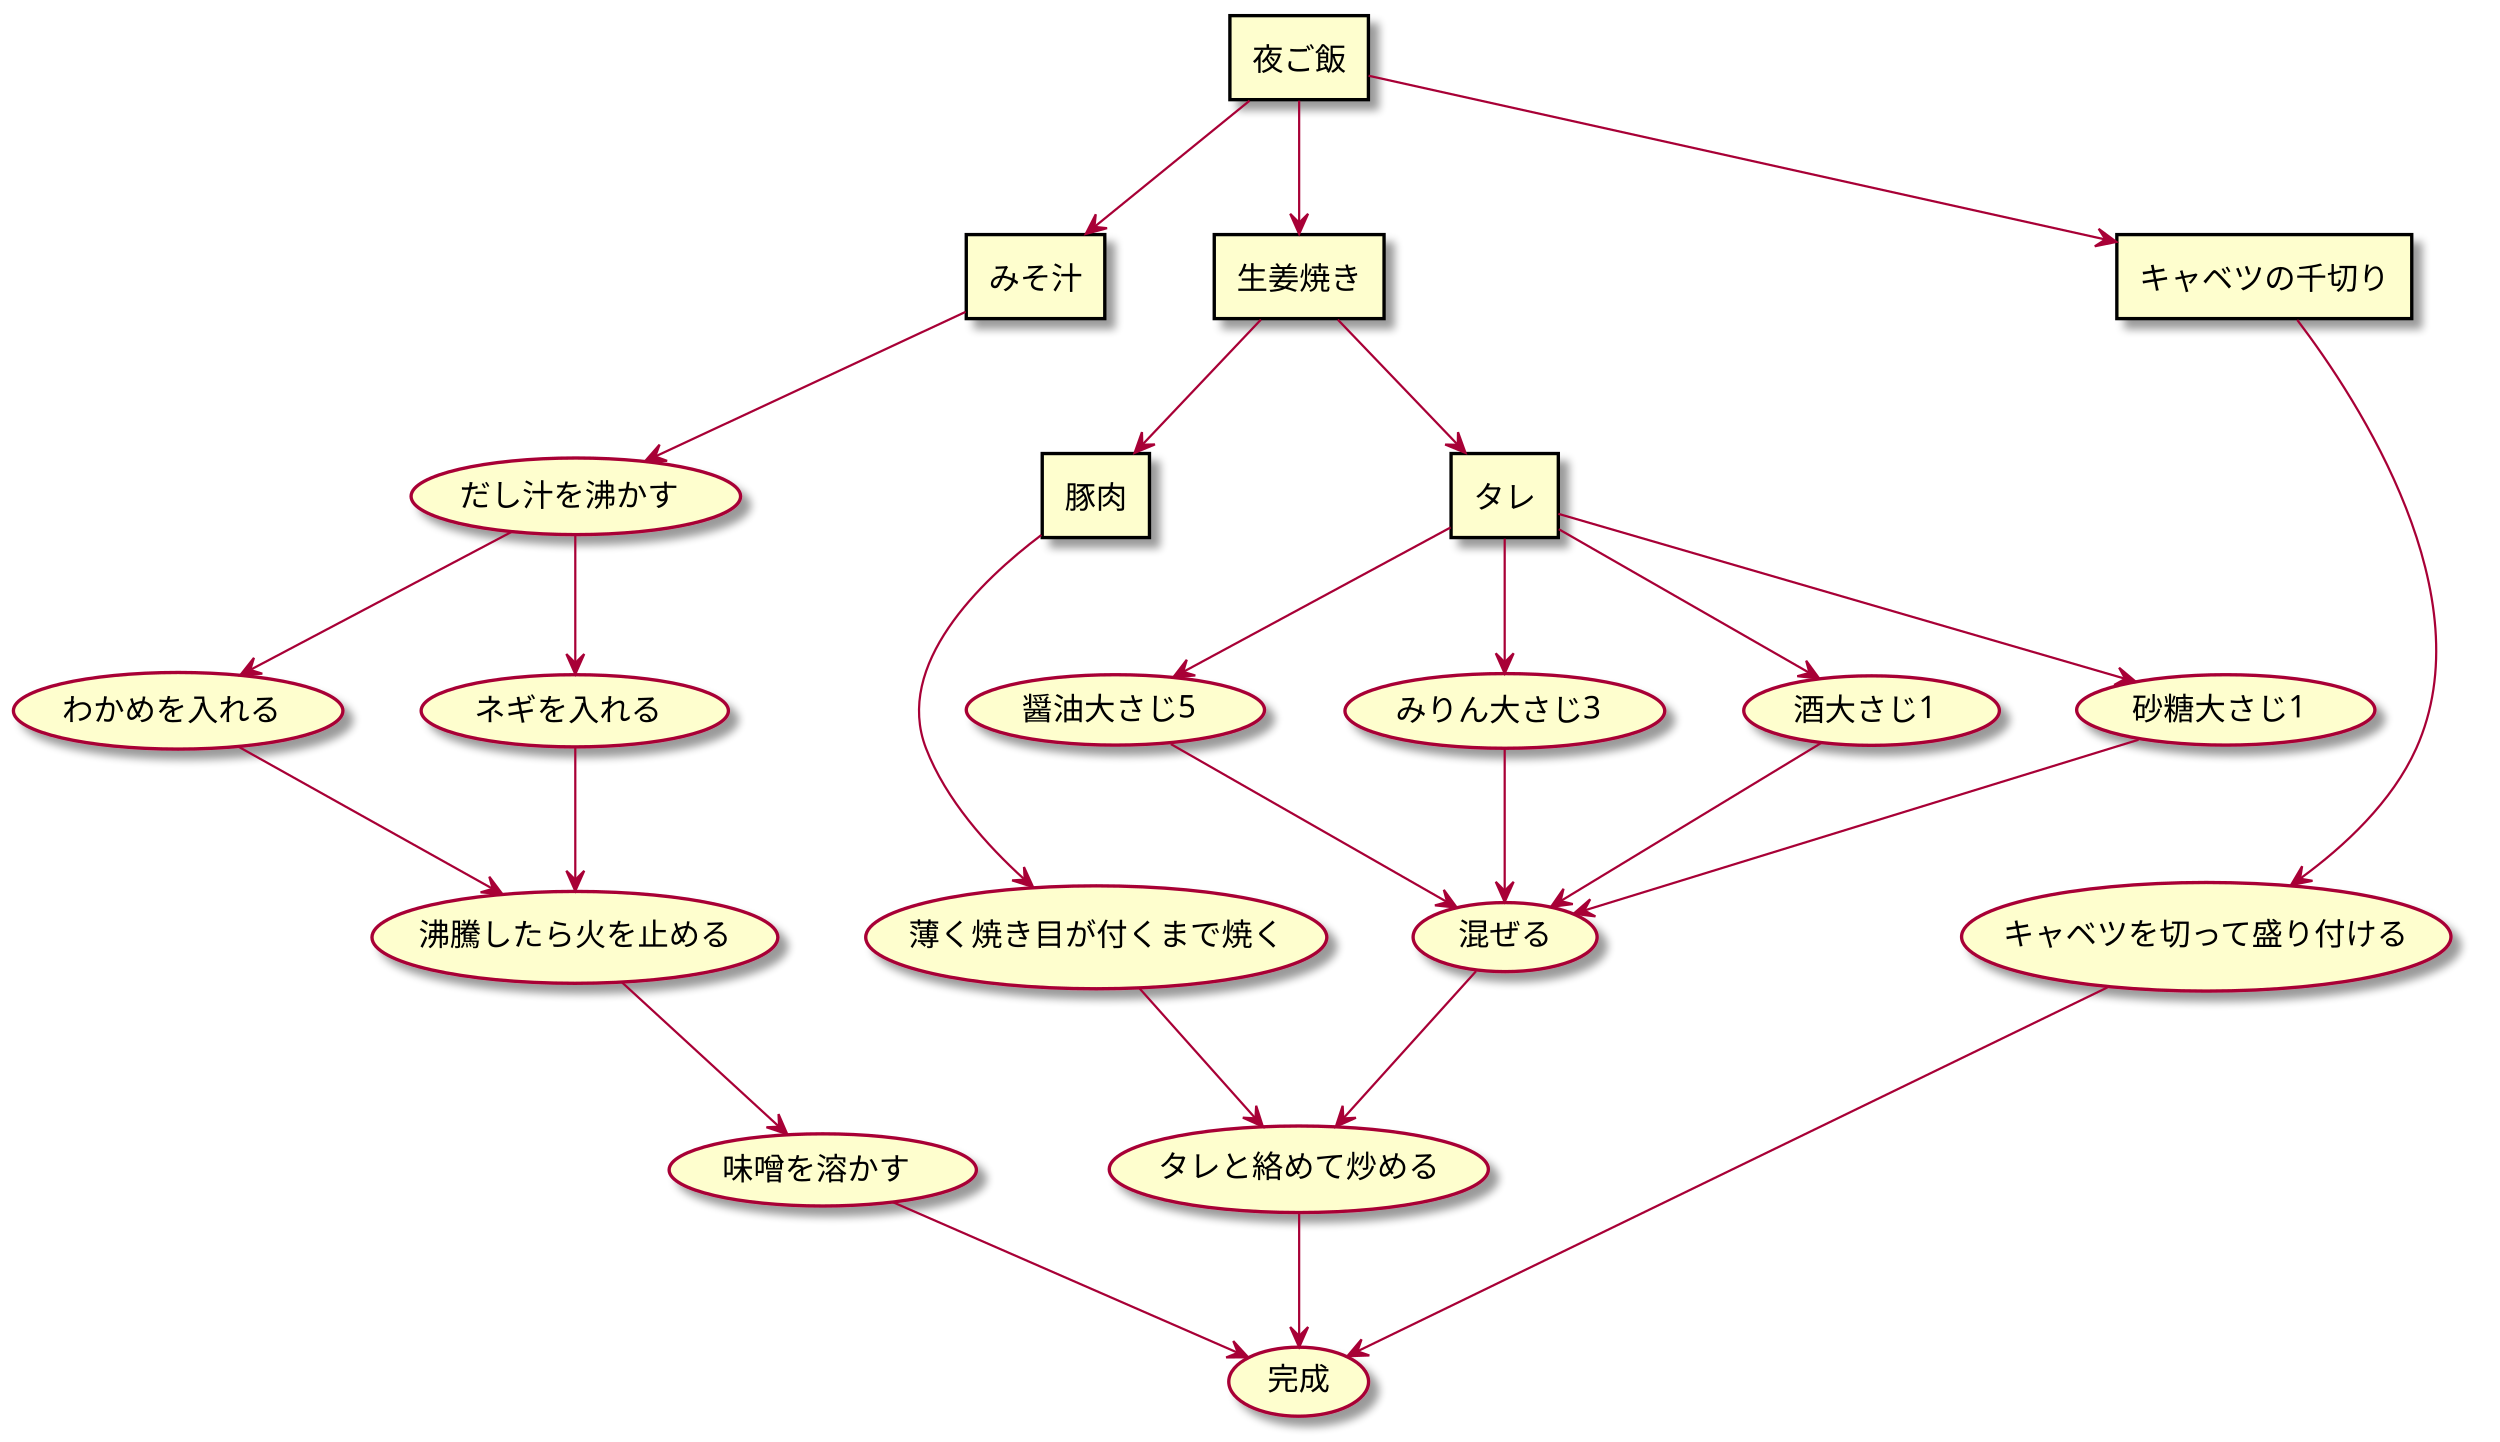
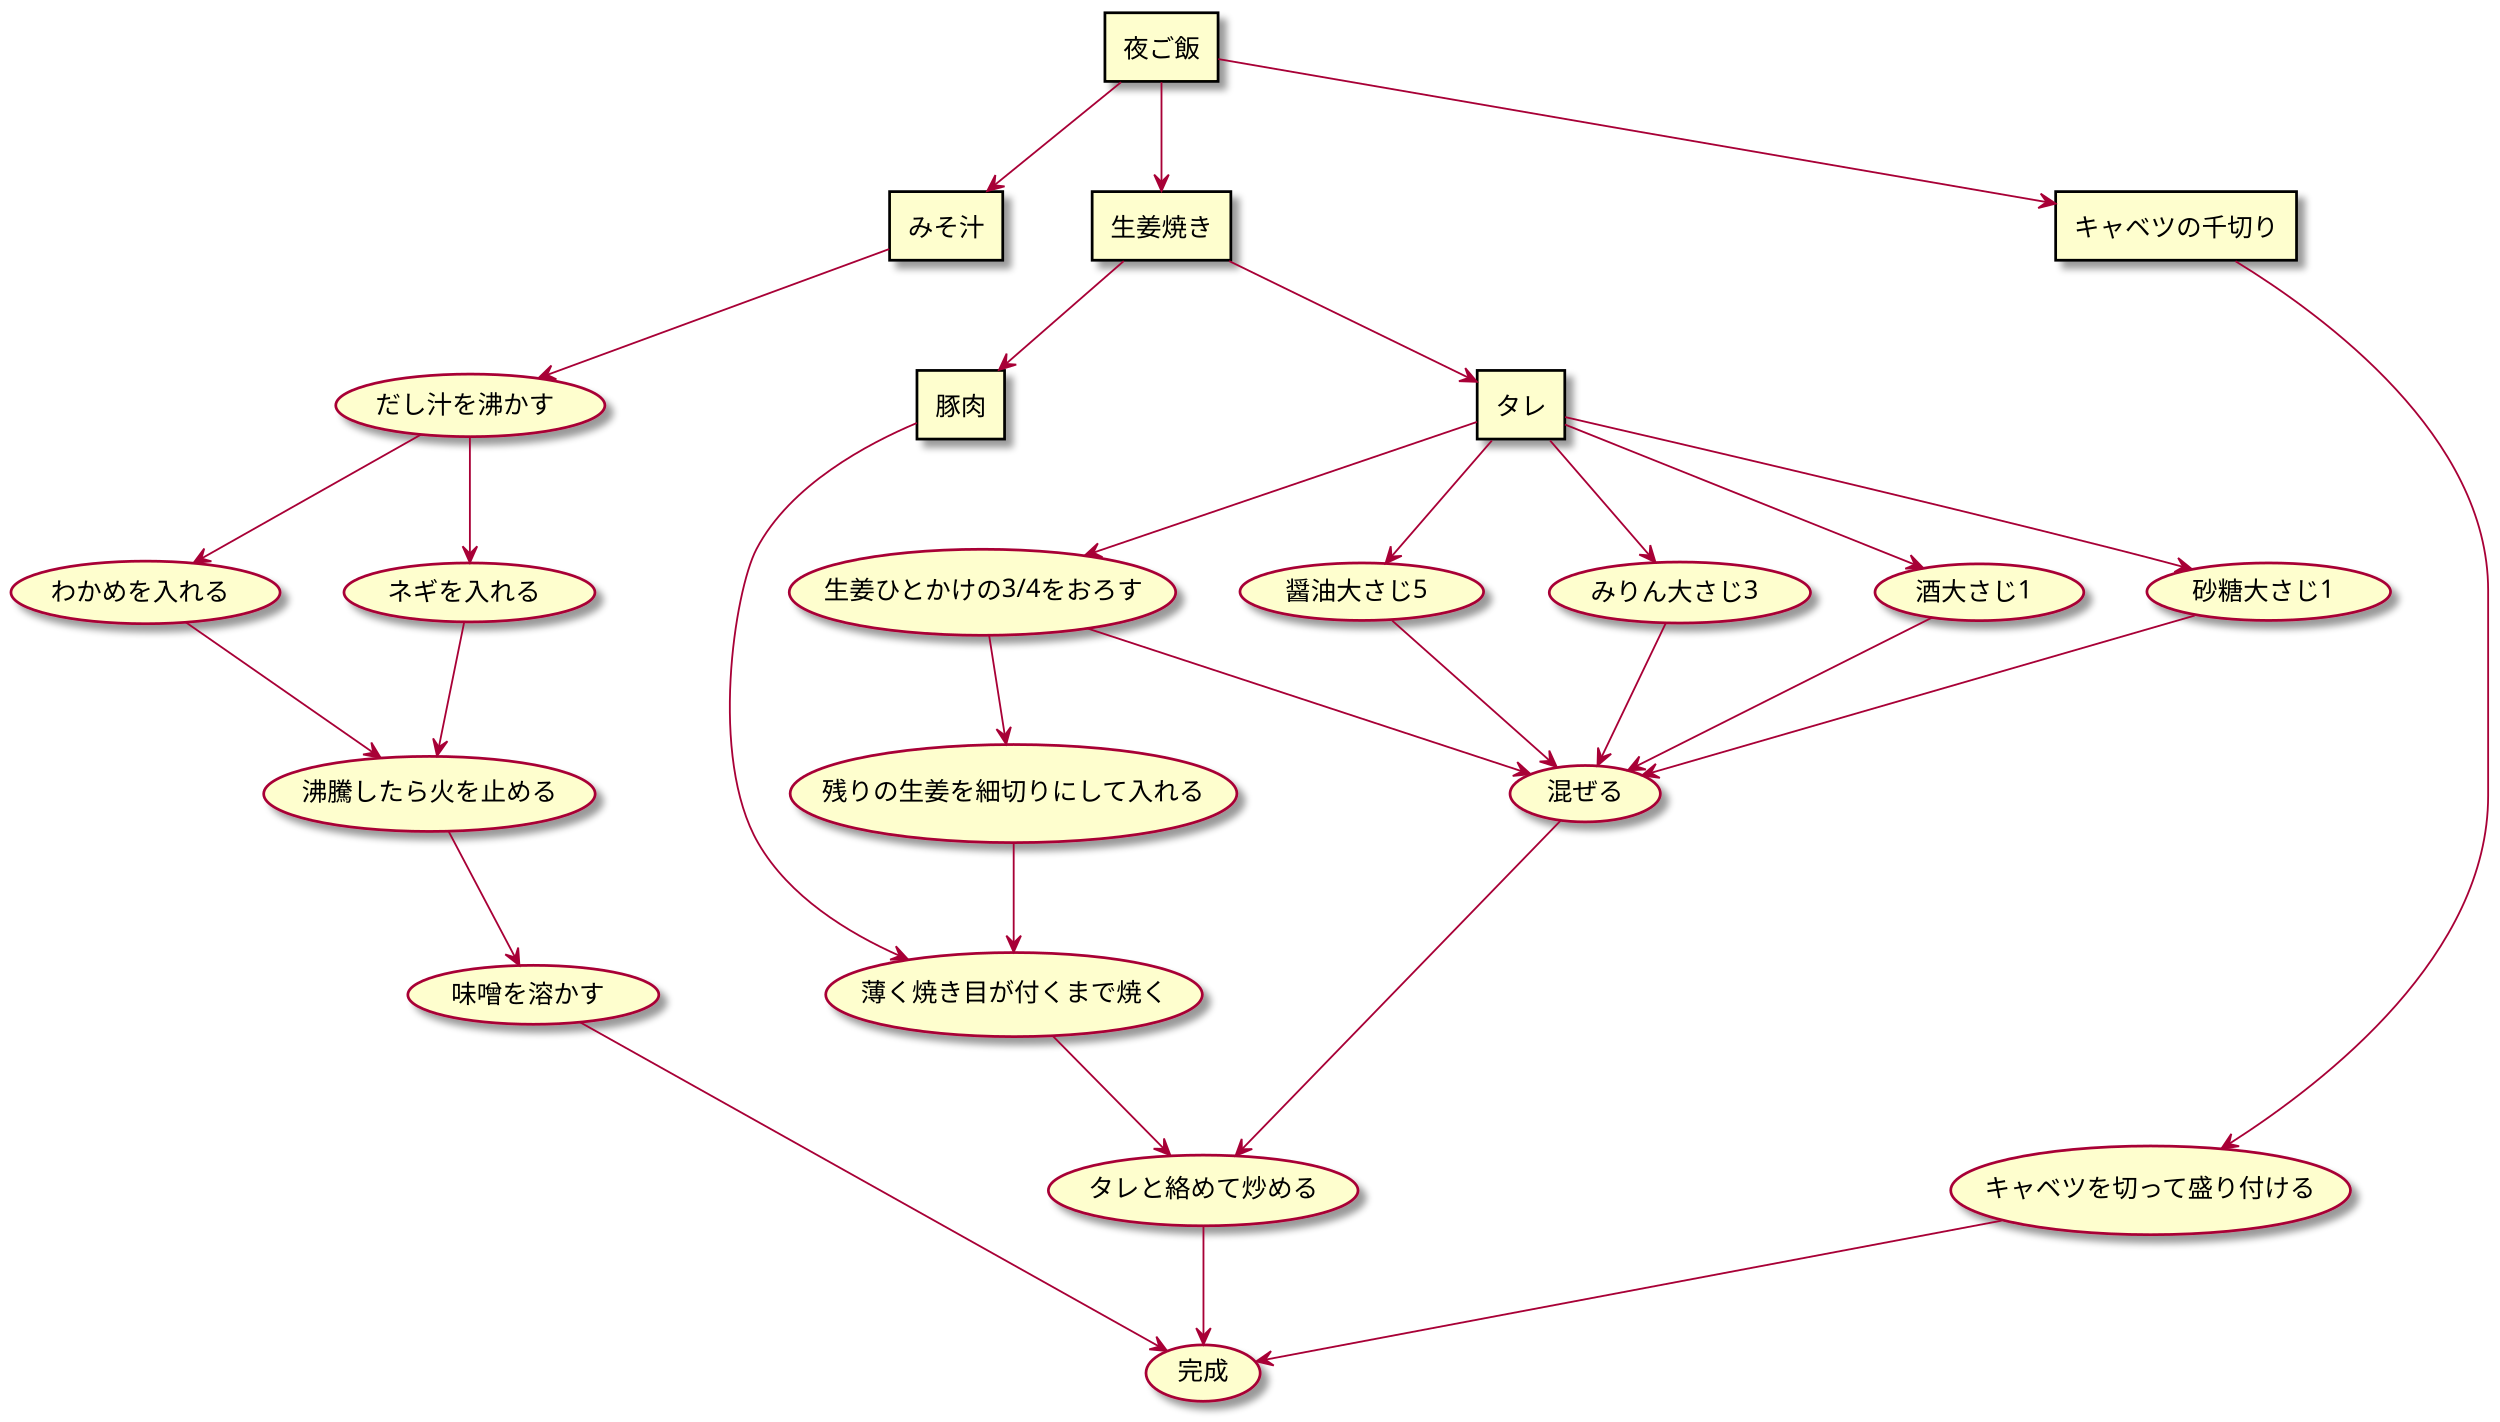
- <svg xmlns="http://www.w3.org/2000/svg" contentScriptType="application/ecmascript" contentStyleType="text/css" height="645px" preserveAspectRatio="none" style="width:1119px;height:645px;background:#FFFFFF;" version="1.1" viewBox="0 0 1119 645" width="1119px" zoomAndPan="magnify">
+ <svg xmlns="http://www.w3.org/2000/svg" contentScriptType="application/ecmascript" contentStyleType="text/css" height="779px" preserveAspectRatio="none" style="width:1370px;height:779px;background:#FFFFFF;" version="1.1" viewBox="0 0 1370 779" width="1370px" zoomAndPan="magnify">
  <defs>
-     <filter height="300%" id="f9w7livyl5ttt" width="300%" x="-1" y="-1">
+     <filter height="300%" id="fevh7rcurul7s" width="300%" x="-1" y="-1">
      <feGaussianBlur result="blurOut" stdDeviation="2.0" />
      <feColorMatrix in="blurOut" result="blurOut2" type="matrix" values="0 0 0 0 0 0 0 0 0 0 0 0 0 0 0 0 0 0 .4 0" />
      <feOffset dx="4.0" dy="4.0" in="blurOut2" result="blurOut3" />
      <feBlend in="SourceGraphic" in2="blurOut3" mode="normal" />
    </filter>
  </defs>
  <g>
-     <rect fill="#FEFECE" filter="url(#f9w7livyl5ttt)" height="37.609" style="stroke:#000000;stroke-width:1.5;" width="62" x="550.5" y="7" />
-     <text fill="#000000" font-family="sans-serif" font-size="14" lengthAdjust="spacing" textLength="42" x="560.5" y="31.533">夜ご飯</text>
-     <rect fill="#FEFECE" filter="url(#f9w7livyl5ttt)" height="37.609" style="stroke:#000000;stroke-width:1.5;" width="62" x="432.5" y="105" />
-     <text fill="#000000" font-family="sans-serif" font-size="14" lengthAdjust="spacing" textLength="42" x="442.5" y="129.533">みそ汁</text>
-     <ellipse cx="257.743" cy="222.149" fill="#FEFECE" filter="url(#f9w7livyl5ttt)" rx="73.743" ry="17.148" style="stroke:#A80036;stroke-width:1.5;" />
+     <rect fill="#FEFECE" filter="url(#fevh7rcurul7s)" height="37.609" style="stroke:#000000;stroke-width:1.5;" width="62" x="605.5" y="7" />
+     <text fill="#000000" font-family="sans-serif" font-size="14" lengthAdjust="spacing" textLength="42" x="615.5" y="31.533">夜ご飯</text>
+     <rect fill="#FEFECE" filter="url(#fevh7rcurul7s)" height="37.609" style="stroke:#000000;stroke-width:1.5;" width="62" x="487.5" y="105" />
+     <text fill="#000000" font-family="sans-serif" font-size="14" lengthAdjust="spacing" textLength="42" x="497.5" y="129.533">みそ汁</text>
+     <ellipse cx="257.743" cy="222.149" fill="#FEFECE" filter="url(#fevh7rcurul7s)" rx="73.743" ry="17.148" style="stroke:#A80036;stroke-width:1.5;" />
    <text fill="#000000" font-family="sans-serif" font-size="14" lengthAdjust="spacing" textLength="98" x="205.743" y="226.665">だし汁を沸かす</text>
-     <ellipse cx="79.743" cy="318.149" fill="#FEFECE" filter="url(#f9w7livyl5ttt)" rx="73.743" ry="17.148" style="stroke:#A80036;stroke-width:1.5;" />
-     <text fill="#000000" font-family="sans-serif" font-size="14" lengthAdjust="spacing" textLength="98" x="27.743" y="322.665">わかめを入れる</text>
-     <ellipse cx="257.33" cy="419.566" fill="#FEFECE" filter="url(#f9w7livyl5ttt)" rx="90.83" ry="20.566" style="stroke:#A80036;stroke-width:1.5;" />
-     <text fill="#000000" font-family="sans-serif" font-size="14" lengthAdjust="spacing" textLength="140" x="187.33" y="423.295">沸騰したら火を止める</text>
-     <ellipse cx="368.269" cy="523.654" fill="#FEFECE" filter="url(#f9w7livyl5ttt)" rx="68.769" ry="16.154" style="stroke:#A80036;stroke-width:1.5;" />
-     <text fill="#000000" font-family="sans-serif" font-size="14" lengthAdjust="spacing" textLength="84" x="323.269" y="528.17">味噌を溶かす</text>
-     <ellipse cx="581.284" cy="618.452" fill="#FEFECE" filter="url(#f9w7livyl5ttt)" rx="31.284" ry="15.452" style="stroke:#A80036;stroke-width:1.5;" />
-     <text fill="#000000" font-family="sans-serif" font-size="14" lengthAdjust="spacing" textLength="28" x="567.284" y="622.18">完成</text>
-     <ellipse cx="257.269" cy="318.154" fill="#FEFECE" filter="url(#f9w7livyl5ttt)" rx="68.769" ry="16.154" style="stroke:#A80036;stroke-width:1.5;" />
-     <text fill="#000000" font-family="sans-serif" font-size="14" lengthAdjust="spacing" textLength="84" x="212.269" y="322.67">ネギを入れる</text>
-     <rect fill="#FEFECE" filter="url(#f9w7livyl5ttt)" height="37.609" style="stroke:#000000;stroke-width:1.5;" width="76" x="543.5" y="105" />
-     <text fill="#000000" font-family="sans-serif" font-size="14" lengthAdjust="spacing" textLength="56" x="553.5" y="129.533">生姜焼き</text>
-     <rect fill="#FEFECE" filter="url(#f9w7livyl5ttt)" height="37.609" style="stroke:#000000;stroke-width:1.5;" width="48" x="466.5" y="203" />
-     <text fill="#000000" font-family="sans-serif" font-size="14" lengthAdjust="spacing" textLength="28" x="476.5" y="227.533">豚肉</text>
-     <ellipse cx="490.69" cy="419.538" fill="#FEFECE" filter="url(#f9w7livyl5ttt)" rx="103.19" ry="23.038" style="stroke:#A80036;stroke-width:1.5;" />
-     <text fill="#000000" font-family="sans-serif" font-size="14" lengthAdjust="spacing" textLength="168" x="406.69" y="423.267">薄く焼き目が付くまで焼く</text>
-     <ellipse cx="581.348" cy="523.37" fill="#FEFECE" filter="url(#f9w7livyl5ttt)" rx="84.848" ry="19.37" style="stroke:#A80036;stroke-width:1.5;" />
-     <text fill="#000000" font-family="sans-serif" font-size="14" lengthAdjust="spacing" textLength="126" x="518.348" y="527.098">タレと絡めて炒める</text>
-     <rect fill="#FEFECE" filter="url(#f9w7livyl5ttt)" height="37.609" style="stroke:#000000;stroke-width:1.5;" width="48" x="649.5" y="203" />
-     <text fill="#000000" font-family="sans-serif" font-size="14" lengthAdjust="spacing" textLength="28" x="659.5" y="227.533">タレ</text>
-     <ellipse cx="499.254" cy="317.751" fill="#FEFECE" filter="url(#f9w7livyl5ttt)" rx="66.754" ry="15.751" style="stroke:#A80036;stroke-width:1.5;" />
-     <text fill="#000000" font-family="sans-serif" font-size="14" lengthAdjust="spacing" textLength="78" x="457.254" y="322.267">醤油大さじ5</text>
-     <ellipse cx="673.684" cy="419.452" fill="#FEFECE" filter="url(#f9w7livyl5ttt)" rx="41.184" ry="15.452" style="stroke:#A80036;stroke-width:1.5;" />
-     <text fill="#000000" font-family="sans-serif" font-size="14" lengthAdjust="spacing" textLength="42" x="652.684" y="423.18">混ぜる</text>
-     <ellipse cx="673.568" cy="318.214" fill="#FEFECE" filter="url(#f9w7livyl5ttt)" rx="71.568" ry="16.713" style="stroke:#A80036;stroke-width:1.5;" />
-     <text fill="#000000" font-family="sans-serif" font-size="14" lengthAdjust="spacing" textLength="92" x="624.568" y="322.73">みりん大さじ3</text>
-     <ellipse cx="837.713" cy="318.061" fill="#FEFECE" filter="url(#f9w7livyl5ttt)" rx="57.213" ry="15.561" style="stroke:#A80036;stroke-width:1.5;" />
-     <text fill="#000000" font-family="sans-serif" font-size="14" lengthAdjust="spacing" textLength="64" x="802.713" y="322.578">酒大さじ1</text>
-     <ellipse cx="996.254" cy="317.751" fill="#FEFECE" filter="url(#f9w7livyl5ttt)" rx="66.754" ry="15.751" style="stroke:#A80036;stroke-width:1.5;" />
-     <text fill="#000000" font-family="sans-serif" font-size="14" lengthAdjust="spacing" textLength="78" x="954.254" y="322.267">砂糖大さじ1</text>
-     <rect fill="#FEFECE" filter="url(#f9w7livyl5ttt)" height="37.609" style="stroke:#000000;stroke-width:1.5;" width="132" x="947.5" y="105" />
-     <text fill="#000000" font-family="sans-serif" font-size="14" lengthAdjust="spacing" textLength="112" x="957.5" y="129.533">キャベツの千切り</text>
-     <ellipse cx="987.523" cy="419.305" fill="#FEFECE" filter="url(#f9w7livyl5ttt)" rx="109.523" ry="24.305" style="stroke:#A80036;stroke-width:1.5;" />
-     <text fill="#000000" font-family="sans-serif" font-size="14" lengthAdjust="spacing" textLength="182" x="896.523" y="423.033">キャベツを切って盛り付ける</text>
-     <path d="M559.31,45.06 C539.65,61.05 510.93,84.41 490.06,101.39 " fill="none" id="1-to-2" style="stroke:#A80036;stroke-width:1.0;" />
-     <polygon fill="#A80036" points="486,104.7,495.507,102.129,489.881,101.547,490.463,95.92,486,104.7" style="stroke:#A80036;stroke-width:1.0;" />
-     <path d="M432.21,139.58 C394.9,156.97 332.66,185.98 293.41,204.26 " fill="none" id="2-to-3" style="stroke:#A80036;stroke-width:1.0;" />
-     <polygon fill="#A80036" points="288.74,206.44,298.588,206.283,293.276,204.337,295.222,199.025,288.74,206.44" style="stroke:#A80036;stroke-width:1.0;" />
-     <path d="M229.3,237.89 C197.53,254.67 145.96,281.9 112.39,299.63 " fill="none" id="3-to-4" style="stroke:#A80036;stroke-width:1.0;" />
-     <polygon fill="#A80036" points="107.57,302.18,117.397,301.532,111.996,299.853,113.674,294.451,107.57,302.18" style="stroke:#A80036;stroke-width:1.0;" />
-     <path d="M106.15,333.9 C136.5,350.86 186.29,378.7 220.42,397.77 " fill="none" id="4-to-6" style="stroke:#A80036;stroke-width:1.0;" />
-     <polygon fill="#A80036" points="224.92,400.29,219.015,392.408,220.555,397.851,215.112,399.391,224.92,400.29" style="stroke:#A80036;stroke-width:1.0;" />
-     <path d="M278.38,439.69 C298.51,458.19 328.77,485.99 348.58,504.19 " fill="none" id="6-to-7" style="stroke:#A80036;stroke-width:1.0;" />
-     <polygon fill="#A80036" points="352.39,507.7,348.468,498.666,348.708,504.317,343.056,504.557,352.39,507.7" style="stroke:#A80036;stroke-width:1.0;" />
-     <path d="M399.47,538.02 C441.05,556.18 514.27,588.15 554,605.49 " fill="none" id="7-to-20" style="stroke:#A80036;stroke-width:1.0;" />
-     <polygon fill="#A80036" points="558.67,607.53,552.028,600.258,554.089,605.526,548.821,607.587,558.67,607.53" style="stroke:#A80036;stroke-width:1.0;" />
-     <path d="M257.5,239.37 C257.5,255.3 257.5,279.52 257.5,296.67 " fill="none" id="3-to-5" style="stroke:#A80036;stroke-width:1.0;" />
-     <polygon fill="#A80036" points="257.5,301.75,261.5,292.75,257.5,296.75,253.5,292.75,257.5,301.75" style="stroke:#A80036;stroke-width:1.0;" />
-     <path d="M257.5,334.11 C257.5,349.91 257.5,374.97 257.5,393.68 " fill="none" id="5-to-6" style="stroke:#A80036;stroke-width:1.0;" />
-     <polygon fill="#A80036" points="257.5,398.78,261.5,389.78,257.5,393.78,253.5,389.78,257.5,398.78" style="stroke:#A80036;stroke-width:1.0;" />
-     <path d="M581.5,45.06 C581.5,60.51 581.5,82.86 581.5,99.67 " fill="none" id="1-to-8" style="stroke:#A80036;stroke-width:1.0;" />
-     <polygon fill="#A80036" points="581.5,104.7,585.5,95.7,581.5,99.7,577.5,95.7,581.5,104.7" style="stroke:#A80036;stroke-width:1.0;" />
-     <path d="M564.38,143.06 C549.35,158.91 527.44,182.03 511.39,198.97 " fill="none" id="8-to-15" style="stroke:#A80036;stroke-width:1.0;" />
-     <polygon fill="#A80036" points="507.85,202.7,516.946,198.924,511.291,199.073,511.143,193.418,507.85,202.7" style="stroke:#A80036;stroke-width:1.0;" />
-     <path d="M466.13,239.45 C438.78,260.14 400,297.53 414.5,335 C423.37,357.92 441.78,378.42 458.26,393.37 " fill="none" id="15-to-16" style="stroke:#A80036;stroke-width:1.0;" />
-     <polygon fill="#A80036" points="462.4,397.05,458.331,388.081,458.663,393.728,453.016,394.06,462.4,397.05" style="stroke:#A80036;stroke-width:1.0;" />
-     <path d="M509.8,442.13 C525.13,459.31 546.47,483.24 561.88,500.51 " fill="none" id="16-to-17" style="stroke:#A80036;stroke-width:1.0;" />
-     <polygon fill="#A80036" points="565.27,504.31,562.26,494.932,561.94,500.58,556.292,500.26,565.27,504.31" style="stroke:#A80036;stroke-width:1.0;" />
-     <path d="M581.5,543.32 C581.5,559.15 581.5,581.71 581.5,597.79 " fill="none" id="17-to-20" style="stroke:#A80036;stroke-width:1.0;" />
-     <polygon fill="#A80036" points="581.5,602.98,585.5,593.98,581.5,597.98,577.5,593.98,581.5,602.98" style="stroke:#A80036;stroke-width:1.0;" />
-     <path d="M598.8,143.06 C614,158.91 636.15,182.03 652.38,198.97 " fill="none" id="8-to-9" style="stroke:#A80036;stroke-width:1.0;" />
-     <polygon fill="#A80036" points="655.96,202.7,652.611,193.438,652.497,199.094,646.841,198.979,655.96,202.7" style="stroke:#A80036;stroke-width:1.0;" />
-     <path d="M649.31,236.07 C618.03,252.97 563.56,282.39 529.63,300.72 " fill="none" id="9-to-10" style="stroke:#A80036;stroke-width:1.0;" />
-     <polygon fill="#A80036" points="525.19,303.12,535.008,302.346,529.586,300.737,531.195,295.314,525.19,303.12" style="stroke:#A80036;stroke-width:1.0;" />
-     <path d="M524.06,333.04 C556.65,351.68 613.95,384.44 647.33,403.53 " fill="none" id="10-to-14" style="stroke:#A80036;stroke-width:1.0;" />
-     <polygon fill="#A80036" points="652.07,406.25,646.257,398.299,647.734,403.76,642.273,405.237,652.07,406.25" style="stroke:#A80036;stroke-width:1.0;" />
-     <path d="M660.71,434.68 C645.34,451.72 619.39,480.5 601.39,500.44 " fill="none" id="14-to-17" style="stroke:#A80036;stroke-width:1.0;" />
-     <polygon fill="#A80036" points="597.91,504.31,606.912,500.315,601.263,500.601,600.977,494.951,597.91,504.31" style="stroke:#A80036;stroke-width:1.0;" />
-     <path d="M673.5,241.12 C673.5,256.85 673.5,279.61 673.5,296.09 " fill="none" id="9-to-11" style="stroke:#A80036;stroke-width:1.0;" />
-     <polygon fill="#A80036" points="673.5,301.43,677.5,292.43,673.5,296.43,669.5,292.43,673.5,301.43" style="stroke:#A80036;stroke-width:1.0;" />
-     <path d="M673.5,334.55 C673.5,351.83 673.5,379.8 673.5,398.65 " fill="none" id="11-to-14" style="stroke:#A80036;stroke-width:1.0;" />
-     <polygon fill="#A80036" points="673.5,403.71,677.5,394.71,673.5,398.71,669.5,394.71,673.5,403.71" style="stroke:#A80036;stroke-width:1.0;" />
-     <path d="M697.7,236.87 C727.59,254 778.34,283.09 809.77,301.11 " fill="none" id="9-to-12" style="stroke:#A80036;stroke-width:1.0;" />
-     <polygon fill="#A80036" points="814.26,303.68,808.447,295.729,809.924,301.19,804.463,302.667,814.26,303.68" style="stroke:#A80036;stroke-width:1.0;" />
-     <path d="M815.38,332.42 C785.05,350.82 730.68,383.81 698.77,403.17 " fill="none" id="12-to-14" style="stroke:#A80036;stroke-width:1.0;" />
-     <polygon fill="#A80036" points="694.23,405.92,703.998,404.657,698.501,403.32,699.838,397.824,694.23,405.92" style="stroke:#A80036;stroke-width:1.0;" />
-     <path d="M697.51,229.99 C751.2,245.61 881.66,283.58 951.16,303.8 " fill="none" id="9-to-13" style="stroke:#A80036;stroke-width:1.0;" />
-     <polygon fill="#A80036" points="956.06,305.23,948.523,298.891,951.256,303.843,946.304,306.577,956.06,305.23" style="stroke:#A80036;stroke-width:1.0;" />
-     <path d="M957.22,331.1 C893.93,350.6 770.35,388.67 709.34,407.46 " fill="none" id="13-to-14" style="stroke:#A80036;stroke-width:1.0;" />
-     <polygon fill="#A80036" points="704.34,409,714.118,410.178,709.119,407.531,711.767,402.532,704.34,409" style="stroke:#A80036;stroke-width:1.0;" />
-     <path d="M612.57,33.9 C681.09,49.13 846.65,85.92 942.22,107.16 " fill="none" id="1-to-18" style="stroke:#A80036;stroke-width:1.0;" />
-     <polygon fill="#A80036" points="947.28,108.28,939.362,102.423,942.399,107.195,937.627,110.232,947.28,108.28" style="stroke:#A80036;stroke-width:1.0;" />
-     <path d="M1028.24,143.19 C1056.35,180.23 1112.2,266.66 1081.5,335 C1070.77,358.88 1049.47,378.71 1029.85,393.05 " fill="none" id="18-to-19" style="stroke:#A80036;stroke-width:1.0;" />
-     <polygon fill="#A80036" points="1025.43,396.2,1035.081,394.237,1029.503,393.299,1030.44,387.721,1025.43,396.2" style="stroke:#A80036;stroke-width:1.0;" />
-     <path d="M943.28,441.96 C858.58,483.05 675.85,571.72 607.77,604.75 " fill="none" id="19-to-20" style="stroke:#A80036;stroke-width:1.0;" />
-     <polygon fill="#A80036" points="603.07,607.04,612.913,606.706,607.567,604.856,609.418,599.51,603.07,607.04" style="stroke:#A80036;stroke-width:1.0;" />
+     <ellipse cx="79.743" cy="324.649" fill="#FEFECE" filter="url(#fevh7rcurul7s)" rx="73.743" ry="17.148" style="stroke:#A80036;stroke-width:1.5;" />
+     <text fill="#000000" font-family="sans-serif" font-size="14" lengthAdjust="spacing" textLength="98" x="27.743" y="329.165">わかめを入れる</text>
+     <ellipse cx="235.33" cy="435.066" fill="#FEFECE" filter="url(#fevh7rcurul7s)" rx="90.83" ry="20.566" style="stroke:#A80036;stroke-width:1.5;" />
+     <text fill="#000000" font-family="sans-serif" font-size="14" lengthAdjust="spacing" textLength="140" x="165.33" y="438.795">沸騰したら火を止める</text>
+     <ellipse cx="292.269" cy="545.154" fill="#FEFECE" filter="url(#fevh7rcurul7s)" rx="68.769" ry="16.154" style="stroke:#A80036;stroke-width:1.5;" />
+     <text fill="#000000" font-family="sans-serif" font-size="14" lengthAdjust="spacing" textLength="84" x="247.269" y="549.67">味噌を溶かす</text>
+     <ellipse cx="659.284" cy="752.452" fill="#FEFECE" filter="url(#fevh7rcurul7s)" rx="31.284" ry="15.452" style="stroke:#A80036;stroke-width:1.5;" />
+     <text fill="#000000" font-family="sans-serif" font-size="14" lengthAdjust="spacing" textLength="28" x="645.284" y="756.18">完成</text>
+     <ellipse cx="257.269" cy="324.654" fill="#FEFECE" filter="url(#fevh7rcurul7s)" rx="68.769" ry="16.154" style="stroke:#A80036;stroke-width:1.5;" />
+     <text fill="#000000" font-family="sans-serif" font-size="14" lengthAdjust="spacing" textLength="84" x="212.269" y="329.17">ネギを入れる</text>
+     <rect fill="#FEFECE" filter="url(#fevh7rcurul7s)" height="37.609" style="stroke:#000000;stroke-width:1.5;" width="76" x="598.5" y="105" />
+     <text fill="#000000" font-family="sans-serif" font-size="14" lengthAdjust="spacing" textLength="56" x="608.5" y="129.533">生姜焼き</text>
+     <rect fill="#FEFECE" filter="url(#fevh7rcurul7s)" height="37.609" style="stroke:#000000;stroke-width:1.5;" width="48" x="502.5" y="203" />
+     <text fill="#000000" font-family="sans-serif" font-size="14" lengthAdjust="spacing" textLength="28" x="512.5" y="227.533">豚肉</text>
+     <ellipse cx="555.69" cy="545.038" fill="#FEFECE" filter="url(#fevh7rcurul7s)" rx="103.19" ry="23.038" style="stroke:#A80036;stroke-width:1.5;" />
+     <text fill="#000000" font-family="sans-serif" font-size="14" lengthAdjust="spacing" textLength="168" x="471.69" y="548.766">薄く焼き目が付くまで焼く</text>
+     <ellipse cx="659.348" cy="652.37" fill="#FEFECE" filter="url(#fevh7rcurul7s)" rx="84.848" ry="19.37" style="stroke:#A80036;stroke-width:1.5;" />
+     <text fill="#000000" font-family="sans-serif" font-size="14" lengthAdjust="spacing" textLength="126" x="596.348" y="656.098">タレと絡めて炒める</text>
+     <rect fill="#FEFECE" filter="url(#fevh7rcurul7s)" height="37.609" style="stroke:#000000;stroke-width:1.5;" width="48" x="809.5" y="203" />
+     <text fill="#000000" font-family="sans-serif" font-size="14" lengthAdjust="spacing" textLength="28" x="819.5" y="227.533">タレ</text>
+     <ellipse cx="538.394" cy="324.579" fill="#FEFECE" filter="url(#fevh7rcurul7s)" rx="105.894" ry="23.579" style="stroke:#A80036;stroke-width:1.5;" />
+     <text fill="#000000" font-family="sans-serif" font-size="14" lengthAdjust="spacing" textLength="174" x="451.394" y="328.307">生姜ひとかけの3/4をおろす</text>
+     <ellipse cx="555.411" cy="434.882" fill="#FEFECE" filter="url(#fevh7rcurul7s)" rx="122.411" ry="26.882" style="stroke:#A80036;stroke-width:1.5;" />
+     <text fill="#000000" font-family="sans-serif" font-size="14" lengthAdjust="spacing" textLength="210" x="450.411" y="438.611">残りの生姜を細切りにして入れる</text>
+     <ellipse cx="868.684" cy="434.952" fill="#FEFECE" filter="url(#fevh7rcurul7s)" rx="41.184" ry="15.452" style="stroke:#A80036;stroke-width:1.5;" />
+     <text fill="#000000" font-family="sans-serif" font-size="14" lengthAdjust="spacing" textLength="42" x="847.684" y="438.68">混ぜる</text>
+     <ellipse cx="746.254" cy="324.251" fill="#FEFECE" filter="url(#fevh7rcurul7s)" rx="66.754" ry="15.751" style="stroke:#A80036;stroke-width:1.5;" />
+     <text fill="#000000" font-family="sans-serif" font-size="14" lengthAdjust="spacing" textLength="78" x="704.254" y="328.767">醤油大さじ5</text>
+     <ellipse cx="920.568" cy="324.714" fill="#FEFECE" filter="url(#fevh7rcurul7s)" rx="71.568" ry="16.713" style="stroke:#A80036;stroke-width:1.5;" />
+     <text fill="#000000" font-family="sans-serif" font-size="14" lengthAdjust="spacing" textLength="92" x="871.568" y="329.23">みりん大さじ3</text>
+     <ellipse cx="1084.713" cy="324.561" fill="#FEFECE" filter="url(#fevh7rcurul7s)" rx="57.213" ry="15.561" style="stroke:#A80036;stroke-width:1.5;" />
+     <text fill="#000000" font-family="sans-serif" font-size="14" lengthAdjust="spacing" textLength="64" x="1049.713" y="329.078">酒大さじ1</text>
+     <ellipse cx="1243.254" cy="324.251" fill="#FEFECE" filter="url(#fevh7rcurul7s)" rx="66.754" ry="15.751" style="stroke:#A80036;stroke-width:1.5;" />
+     <text fill="#000000" font-family="sans-serif" font-size="14" lengthAdjust="spacing" textLength="78" x="1201.254" y="328.767">砂糖大さじ1</text>
+     <rect fill="#FEFECE" filter="url(#fevh7rcurul7s)" height="37.609" style="stroke:#000000;stroke-width:1.5;" width="132" x="1126.5" y="105" />
+     <text fill="#000000" font-family="sans-serif" font-size="14" lengthAdjust="spacing" textLength="112" x="1136.5" y="129.533">キャベツの千切り</text>
+     <ellipse cx="1178.523" cy="652.304" fill="#FEFECE" filter="url(#fevh7rcurul7s)" rx="109.523" ry="24.305" style="stroke:#A80036;stroke-width:1.5;" />
+     <text fill="#000000" font-family="sans-serif" font-size="14" lengthAdjust="spacing" textLength="182" x="1087.523" y="656.033">キャベツを切って盛り付ける</text>
+     <path d="M614.31,45.06 C594.65,61.05 565.93,84.41 545.06,101.39 " fill="none" id="1-to-2" style="stroke:#A80036;stroke-width:1.0;" />
+     <polygon fill="#A80036" points="541,104.7,550.507,102.129,544.881,101.547,545.463,95.92,541,104.7" style="stroke:#A80036;stroke-width:1.0;" />
+     <path d="M487.28,136.48 C440.61,153.65 352.56,186.04 300.05,205.35 " fill="none" id="2-to-3" style="stroke:#A80036;stroke-width:1.0;" />
+     <polygon fill="#A80036" points="295.08,207.18,304.908,207.818,299.771,205.45,302.139,200.312,295.08,207.18" style="stroke:#A80036;stroke-width:1.0;" />
+     <path d="M230.85,238.05 C198.64,256.23 144.54,286.78 110.5,306 " fill="none" id="3-to-4" style="stroke:#A80036;stroke-width:1.0;" />
+     <polygon fill="#A80036" points="106.04,308.52,115.844,307.583,110.395,306.064,111.915,300.615,106.04,308.52" style="stroke:#A80036;stroke-width:1.0;" />
+     <path d="M101.52,340.82 C128.34,359.47 173.81,391.1 204.25,412.26 " fill="none" id="4-to-6" style="stroke:#A80036;stroke-width:1.0;" />
+     <polygon fill="#A80036" points="208.62,415.31,203.509,406.891,204.513,412.458,198.946,413.462,208.62,415.31" style="stroke:#A80036;stroke-width:1.0;" />
+     <path d="M245.82,455.56 C256.11,475.06 271.83,504.85 282.14,524.37 " fill="none" id="6-to-7" style="stroke:#A80036;stroke-width:1.0;" />
+     <polygon fill="#A80036" points="284.64,529.1,283.954,519.275,282.296,524.683,276.887,523.025,284.64,529.1" style="stroke:#A80036;stroke-width:1.0;" />
+     <path d="M317.44,559.96 C384.55,597.54 568.43,700.51 635.02,737.79 " fill="none" id="7-to-22" style="stroke:#A80036;stroke-width:1.0;" />
+     <polygon fill="#A80036" points="639.61,740.36,633.716,732.47,635.249,737.915,629.803,739.448,639.61,740.36" style="stroke:#A80036;stroke-width:1.0;" />
+     <path d="M257.5,239.15 C257.5,256.59 257.5,284.43 257.5,303.31 " fill="none" id="3-to-5" style="stroke:#A80036;stroke-width:1.0;" />
+     <polygon fill="#A80036" points="257.5,308.38,261.5,299.38,257.5,303.38,253.5,299.38,257.5,308.38" style="stroke:#A80036;stroke-width:1.0;" />
+     <path d="M254.44,340.59 C250.83,358.38 244.79,388.19 240.5,409.35 " fill="none" id="5-to-6" style="stroke:#A80036;stroke-width:1.0;" />
+     <polygon fill="#A80036" points="239.5,414.26,245.196,406.226,240.486,409.358,237.353,404.648,239.5,414.26" style="stroke:#A80036;stroke-width:1.0;" />
+     <path d="M636.5,45.06 C636.5,60.51 636.5,82.86 636.5,99.67 " fill="none" id="1-to-8" style="stroke:#A80036;stroke-width:1.0;" />
+     <polygon fill="#A80036" points="636.5,104.7,640.5,95.7,636.5,99.7,632.5,95.7,636.5,104.7" style="stroke:#A80036;stroke-width:1.0;" />
+     <path d="M615.81,143.06 C597.49,159.05 570.71,182.41 551.26,199.39 " fill="none" id="8-to-17" style="stroke:#A80036;stroke-width:1.0;" />
+     <polygon fill="#A80036" points="547.47,202.7,556.884,199.804,551.24,199.416,551.628,193.772,547.47,202.7" style="stroke:#A80036;stroke-width:1.0;" />
+     <path d="M502.43,231.8 C475.4,243.15 432.93,265.71 414.5,301 C402.66,323.68 388.29,415 415.5,462 C432.38,491.15 464.05,510.97 493,523.8 " fill="none" id="17-to-18" style="stroke:#A80036;stroke-width:1.0;" />
+     <polygon fill="#A80036" points="497.62,525.8,490.95,518.553,493.032,523.813,487.772,525.894,497.62,525.8" style="stroke:#A80036;stroke-width:1.0;" />
+     <path d="M576.8,567.6 C594.48,585.54 619.53,610.96 637.42,629.11 " fill="none" id="18-to-19" style="stroke:#A80036;stroke-width:1.0;" />
+     <polygon fill="#A80036" points="641.35,633.09,637.87,623.876,637.836,629.533,632.179,629.499,641.35,633.09" style="stroke:#A80036;stroke-width:1.0;" />
+     <path d="M659.5,672.4 C659.5,689.43 659.5,714.4 659.5,731.71 " fill="none" id="19-to-22" style="stroke:#A80036;stroke-width:1.0;" />
+     <polygon fill="#A80036" points="659.5,736.82,663.5,727.82,659.5,731.82,655.5,727.82,659.5,736.82" style="stroke:#A80036;stroke-width:1.0;" />
+     <path d="M673.55,143.06 C711.63,161.61 770.12,190.11 804.81,207.02 " fill="none" id="8-to-9" style="stroke:#A80036;stroke-width:1.0;" />
+     <polygon fill="#A80036" points="809.34,209.23,802.992,201.7,804.842,207.046,799.497,208.896,809.34,209.23" style="stroke:#A80036;stroke-width:1.0;" />
+     <path d="M809.36,231.22 C763.89,246.71 664.32,280.64 599.4,302.75 " fill="none" id="9-to-10" style="stroke:#A80036;stroke-width:1.0;" />
+     <polygon fill="#A80036" points="594.4,304.46,604.21,305.338,599.132,302.845,601.625,297.767,594.4,304.46" style="stroke:#A80036;stroke-width:1.0;" />
+     <path d="M542.06,348.25 C544.53,364.01 547.86,385.22 550.58,402.59 " fill="none" id="10-to-11" style="stroke:#A80036;stroke-width:1.0;" />
+     <polygon fill="#A80036" points="551.4,407.85,553.964,398.341,550.629,402.91,546.06,399.575,551.4,407.85" style="stroke:#A80036;stroke-width:1.0;" />
+     <path d="M555.5,462.14 C555.5,478.66 555.5,499.97 555.5,516.71 " fill="none" id="11-to-18" style="stroke:#A80036;stroke-width:1.0;" />
+     <polygon fill="#A80036" points="555.5,521.75,559.5,512.75,555.5,516.75,551.5,512.75,555.5,521.75" style="stroke:#A80036;stroke-width:1.0;" />
+     <path d="M595.98,344.4 C664.64,366.97 777.28,404.01 833.82,422.6 " fill="none" id="10-to-16" style="stroke:#A80036;stroke-width:1.0;" />
+     <polygon fill="#A80036" points="838.79,424.23,831.487,417.622,834.039,422.67,828.991,425.223,838.79,424.23" style="stroke:#A80036;stroke-width:1.0;" />
+     <path d="M855.11,449.81 C819.71,486.31 723.42,585.59 680.57,629.78 " fill="none" id="16-to-19" style="stroke:#A80036;stroke-width:1.0;" />
+     <polygon fill="#A80036" points="677.08,633.37,686.207,629.668,680.551,629.771,680.448,624.115,677.08,633.37" style="stroke:#A80036;stroke-width:1.0;" />
+     <path d="M817.54,241.43 C801.95,259.45 778.32,286.74 762.66,304.84 " fill="none" id="9-to-12" style="stroke:#A80036;stroke-width:1.0;" />
+     <polygon fill="#A80036" points="759.25,308.78,768.169,304.602,762.526,305.003,762.126,299.36,759.25,308.78" style="stroke:#A80036;stroke-width:1.0;" />
+     <path d="M762.95,340.13 C785.33,360.04 825.3,395.58 849.11,416.76 " fill="none" id="12-to-16" style="stroke:#A80036;stroke-width:1.0;" />
+     <polygon fill="#A80036" points="853.08,420.28,848.994,411.319,849.337,416.965,843.69,417.308,853.08,420.28" style="stroke:#A80036;stroke-width:1.0;" />
+     <path d="M849.46,241.43 C864.87,259.24 888.13,286.1 903.79,304.2 " fill="none" id="9-to-13" style="stroke:#A80036;stroke-width:1.0;" />
+     <polygon fill="#A80036" points="907.21,308.14,904.352,298.715,903.941,304.357,898.299,303.946,907.21,308.14" style="stroke:#A80036;stroke-width:1.0;" />
+     <path d="M913.05,341.05 C903.7,360.55 887.68,393.97 877.61,414.98 " fill="none" id="13-to-16" style="stroke:#A80036;stroke-width:1.0;" />
+     <polygon fill="#A80036" points="875.44,419.52,882.929,413.124,877.596,415.009,875.711,409.675,875.44,419.52" style="stroke:#A80036;stroke-width:1.0;" />
+     <path d="M857.57,232.64 C902.02,250.44 997.2,288.55 1049.05,309.31 " fill="none" id="9-to-14" style="stroke:#A80036;stroke-width:1.0;" />
+     <polygon fill="#A80036" points="1053.93,311.26,1047.059,304.204,1049.288,309.403,1044.088,311.631,1053.93,311.26" style="stroke:#A80036;stroke-width:1.0;" />
+     <path d="M1058.87,338.37 C1018.2,358.8 939.15,398.51 896.84,419.77 " fill="none" id="14-to-16" style="stroke:#A80036;stroke-width:1.0;" />
+     <polygon fill="#A80036" points="892.11,422.14,901.948,421.68,896.579,419.898,898.361,414.529,892.11,422.14" style="stroke:#A80036;stroke-width:1.0;" />
+     <path d="M857.68,228.55 C911.84,241.04 1046.96,272.47 1159.5,301 C1171.41,304.02 1184.23,307.39 1196.19,310.59 " fill="none" id="9-to-15" style="stroke:#A80036;stroke-width:1.0;" />
+     <polygon fill="#A80036" points="1201.26,311.95,1193.609,305.748,1196.432,310.65,1191.53,313.473,1201.26,311.95" style="stroke:#A80036;stroke-width:1.0;" />
+     <path d="M1202.65,337.32 C1128.97,358.64 974.93,403.2 904.75,423.51 " fill="none" id="15-to-16" style="stroke:#A80036;stroke-width:1.0;" />
+     <polygon fill="#A80036" points="899.84,424.93,909.596,426.277,904.644,423.543,907.377,418.591,899.84,424.93" style="stroke:#A80036;stroke-width:1.0;" />
+     <path d="M667.58,32.37 C754.09,47.3 999.28,89.64 1121.47,110.74 " fill="none" id="1-to-20" style="stroke:#A80036;stroke-width:1.0;" />
+     <polygon fill="#A80036" points="1126.48,111.6,1118.301,106.113,1121.554,110.741,1116.927,113.994,1126.48,111.6" style="stroke:#A80036;stroke-width:1.0;" />
+     <path d="M1225.07,143.16 C1274.68,173.52 1363.5,239.58 1363.5,323.5 C1363.5,323.5 1363.5,323.5 1363.5,436 C1363.5,522.57 1276.49,591.75 1221.81,626.68 " fill="none" id="20-to-21" style="stroke:#A80036;stroke-width:1.0;" />
+     <polygon fill="#A80036" points="1217.28,629.55,1227.025,628.125,1221.507,626.88,1222.752,621.361,1217.28,629.55" style="stroke:#A80036;stroke-width:1.0;" />
+     <path d="M1096.84,668.92 C981.19,690.76 774.76,729.74 693.61,745.06 " fill="none" id="21-to-22" style="stroke:#A80036;stroke-width:1.0;" />
+     <polygon fill="#A80036" points="688.44,746.03,698.026,748.289,693.353,745.102,696.541,740.428,688.44,746.03" style="stroke:#A80036;stroke-width:1.0;" />
  </g>
</svg>
